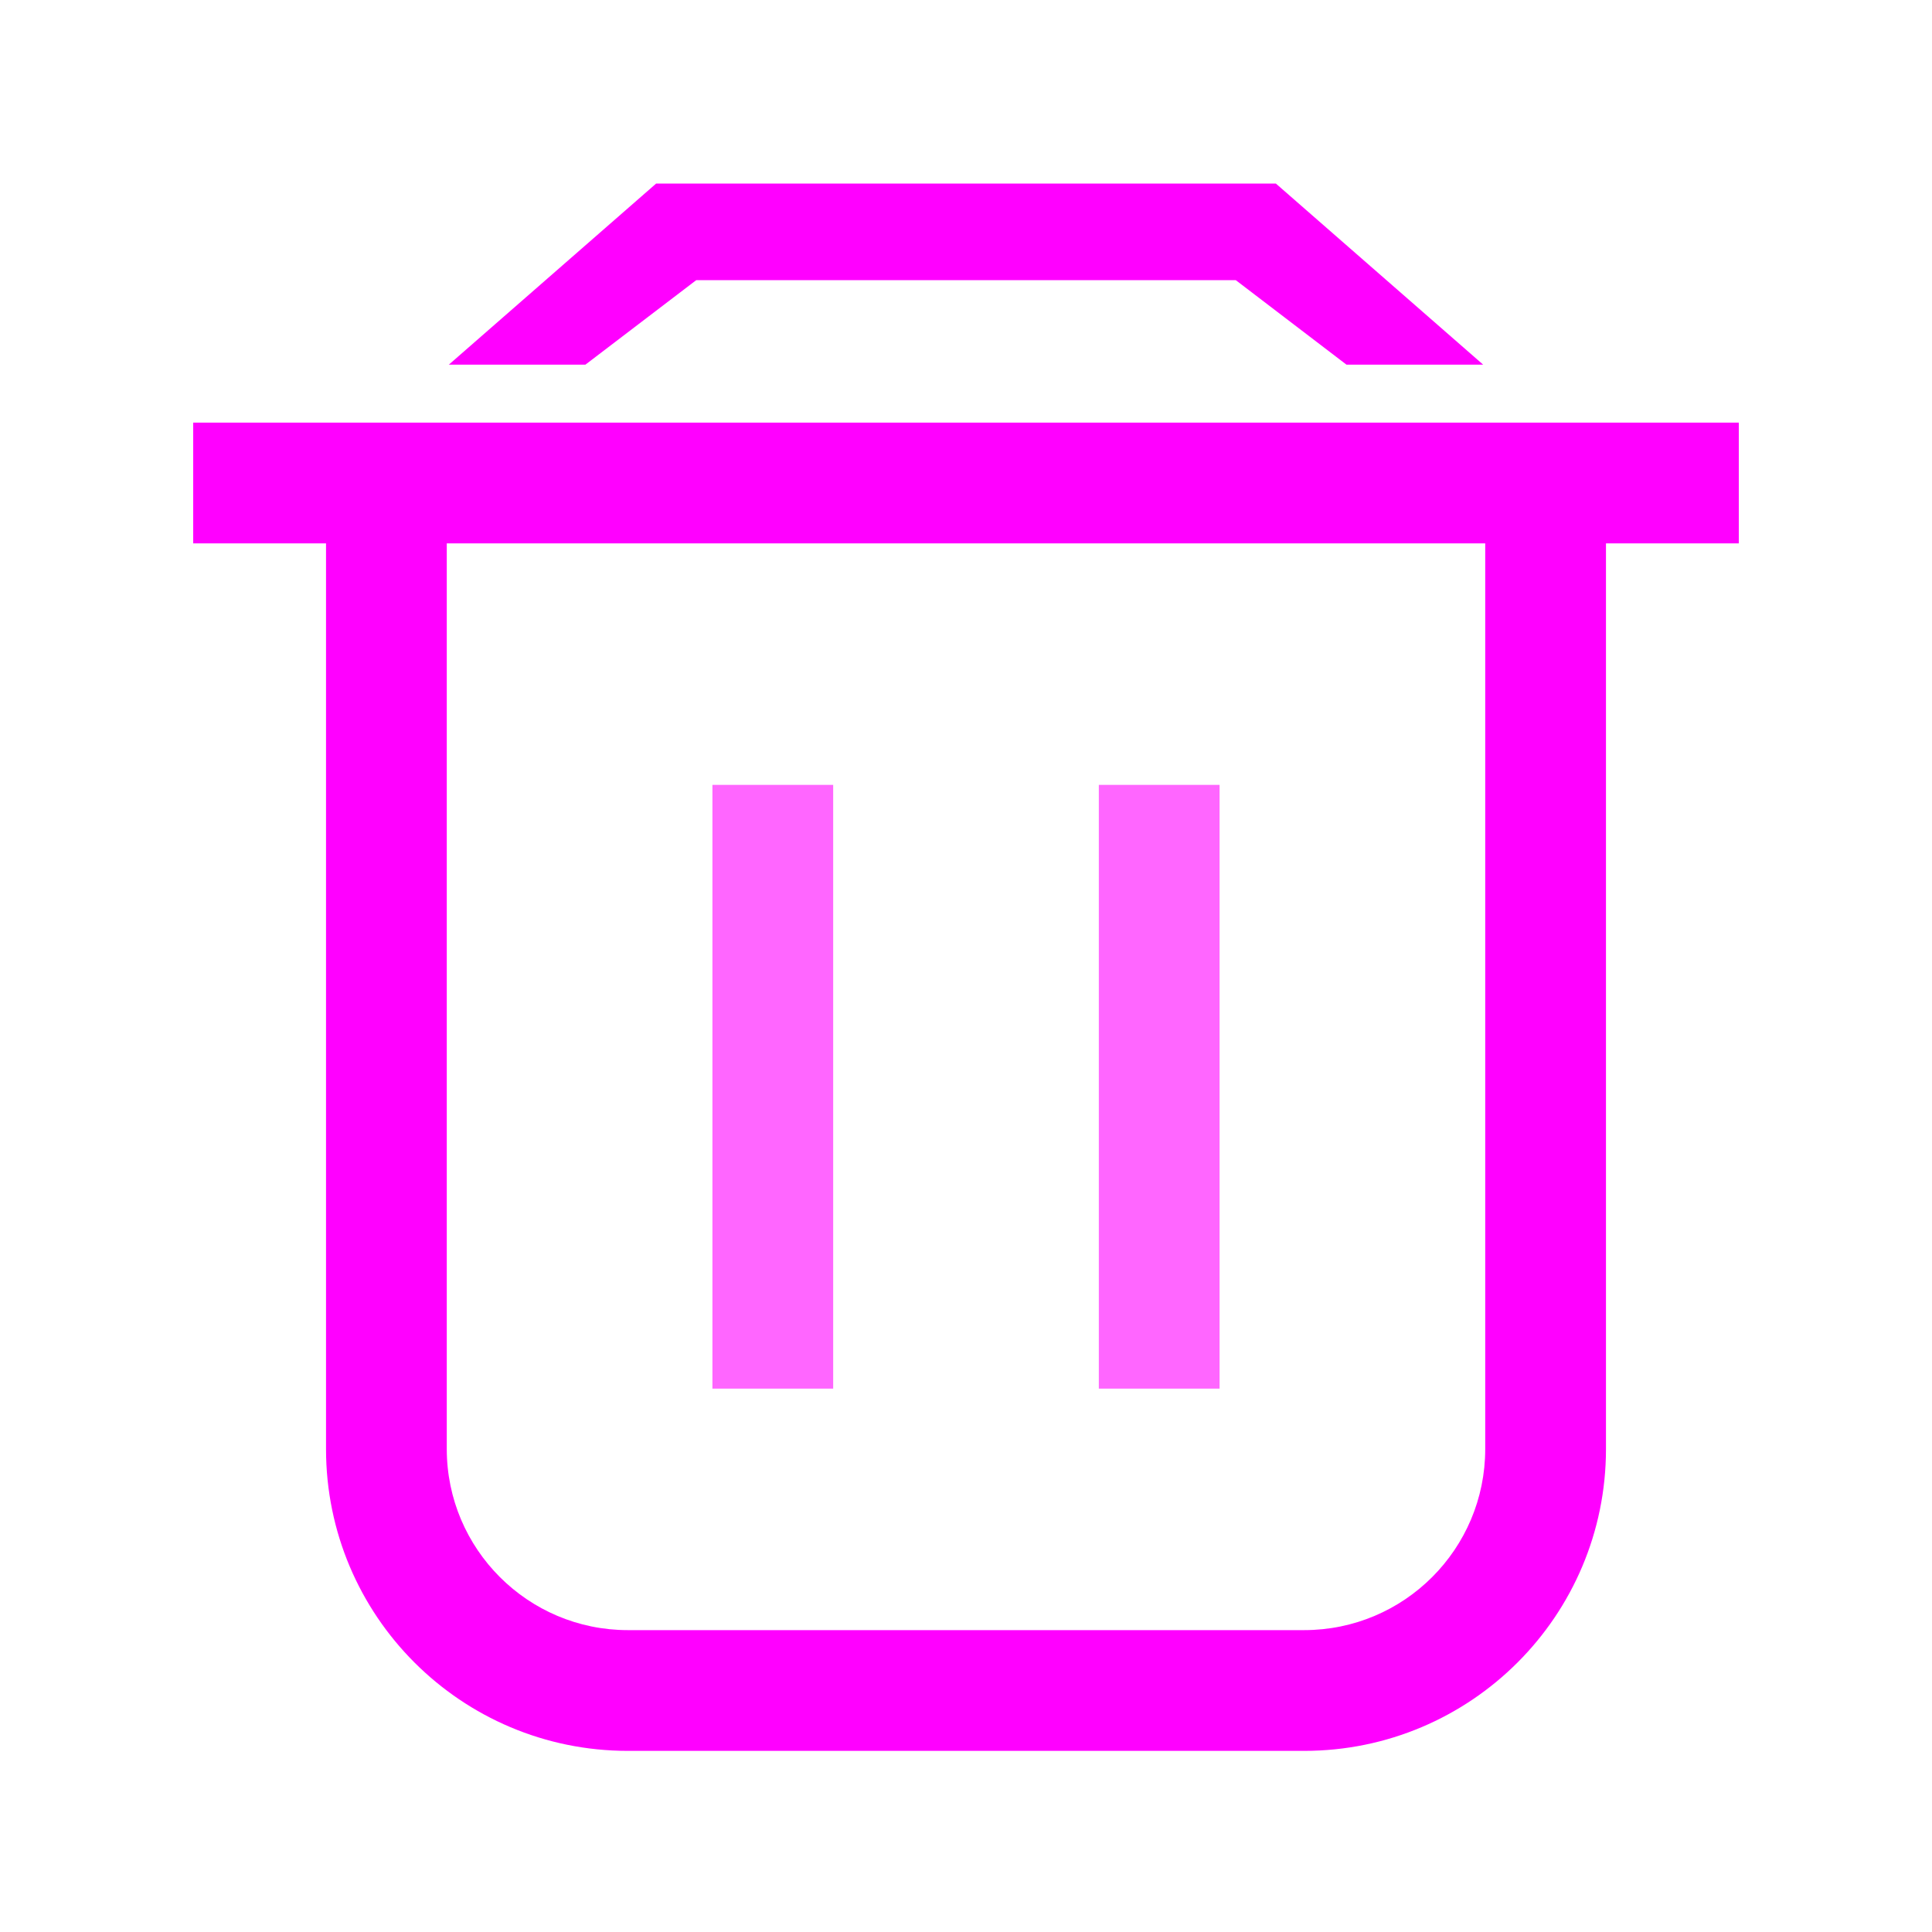
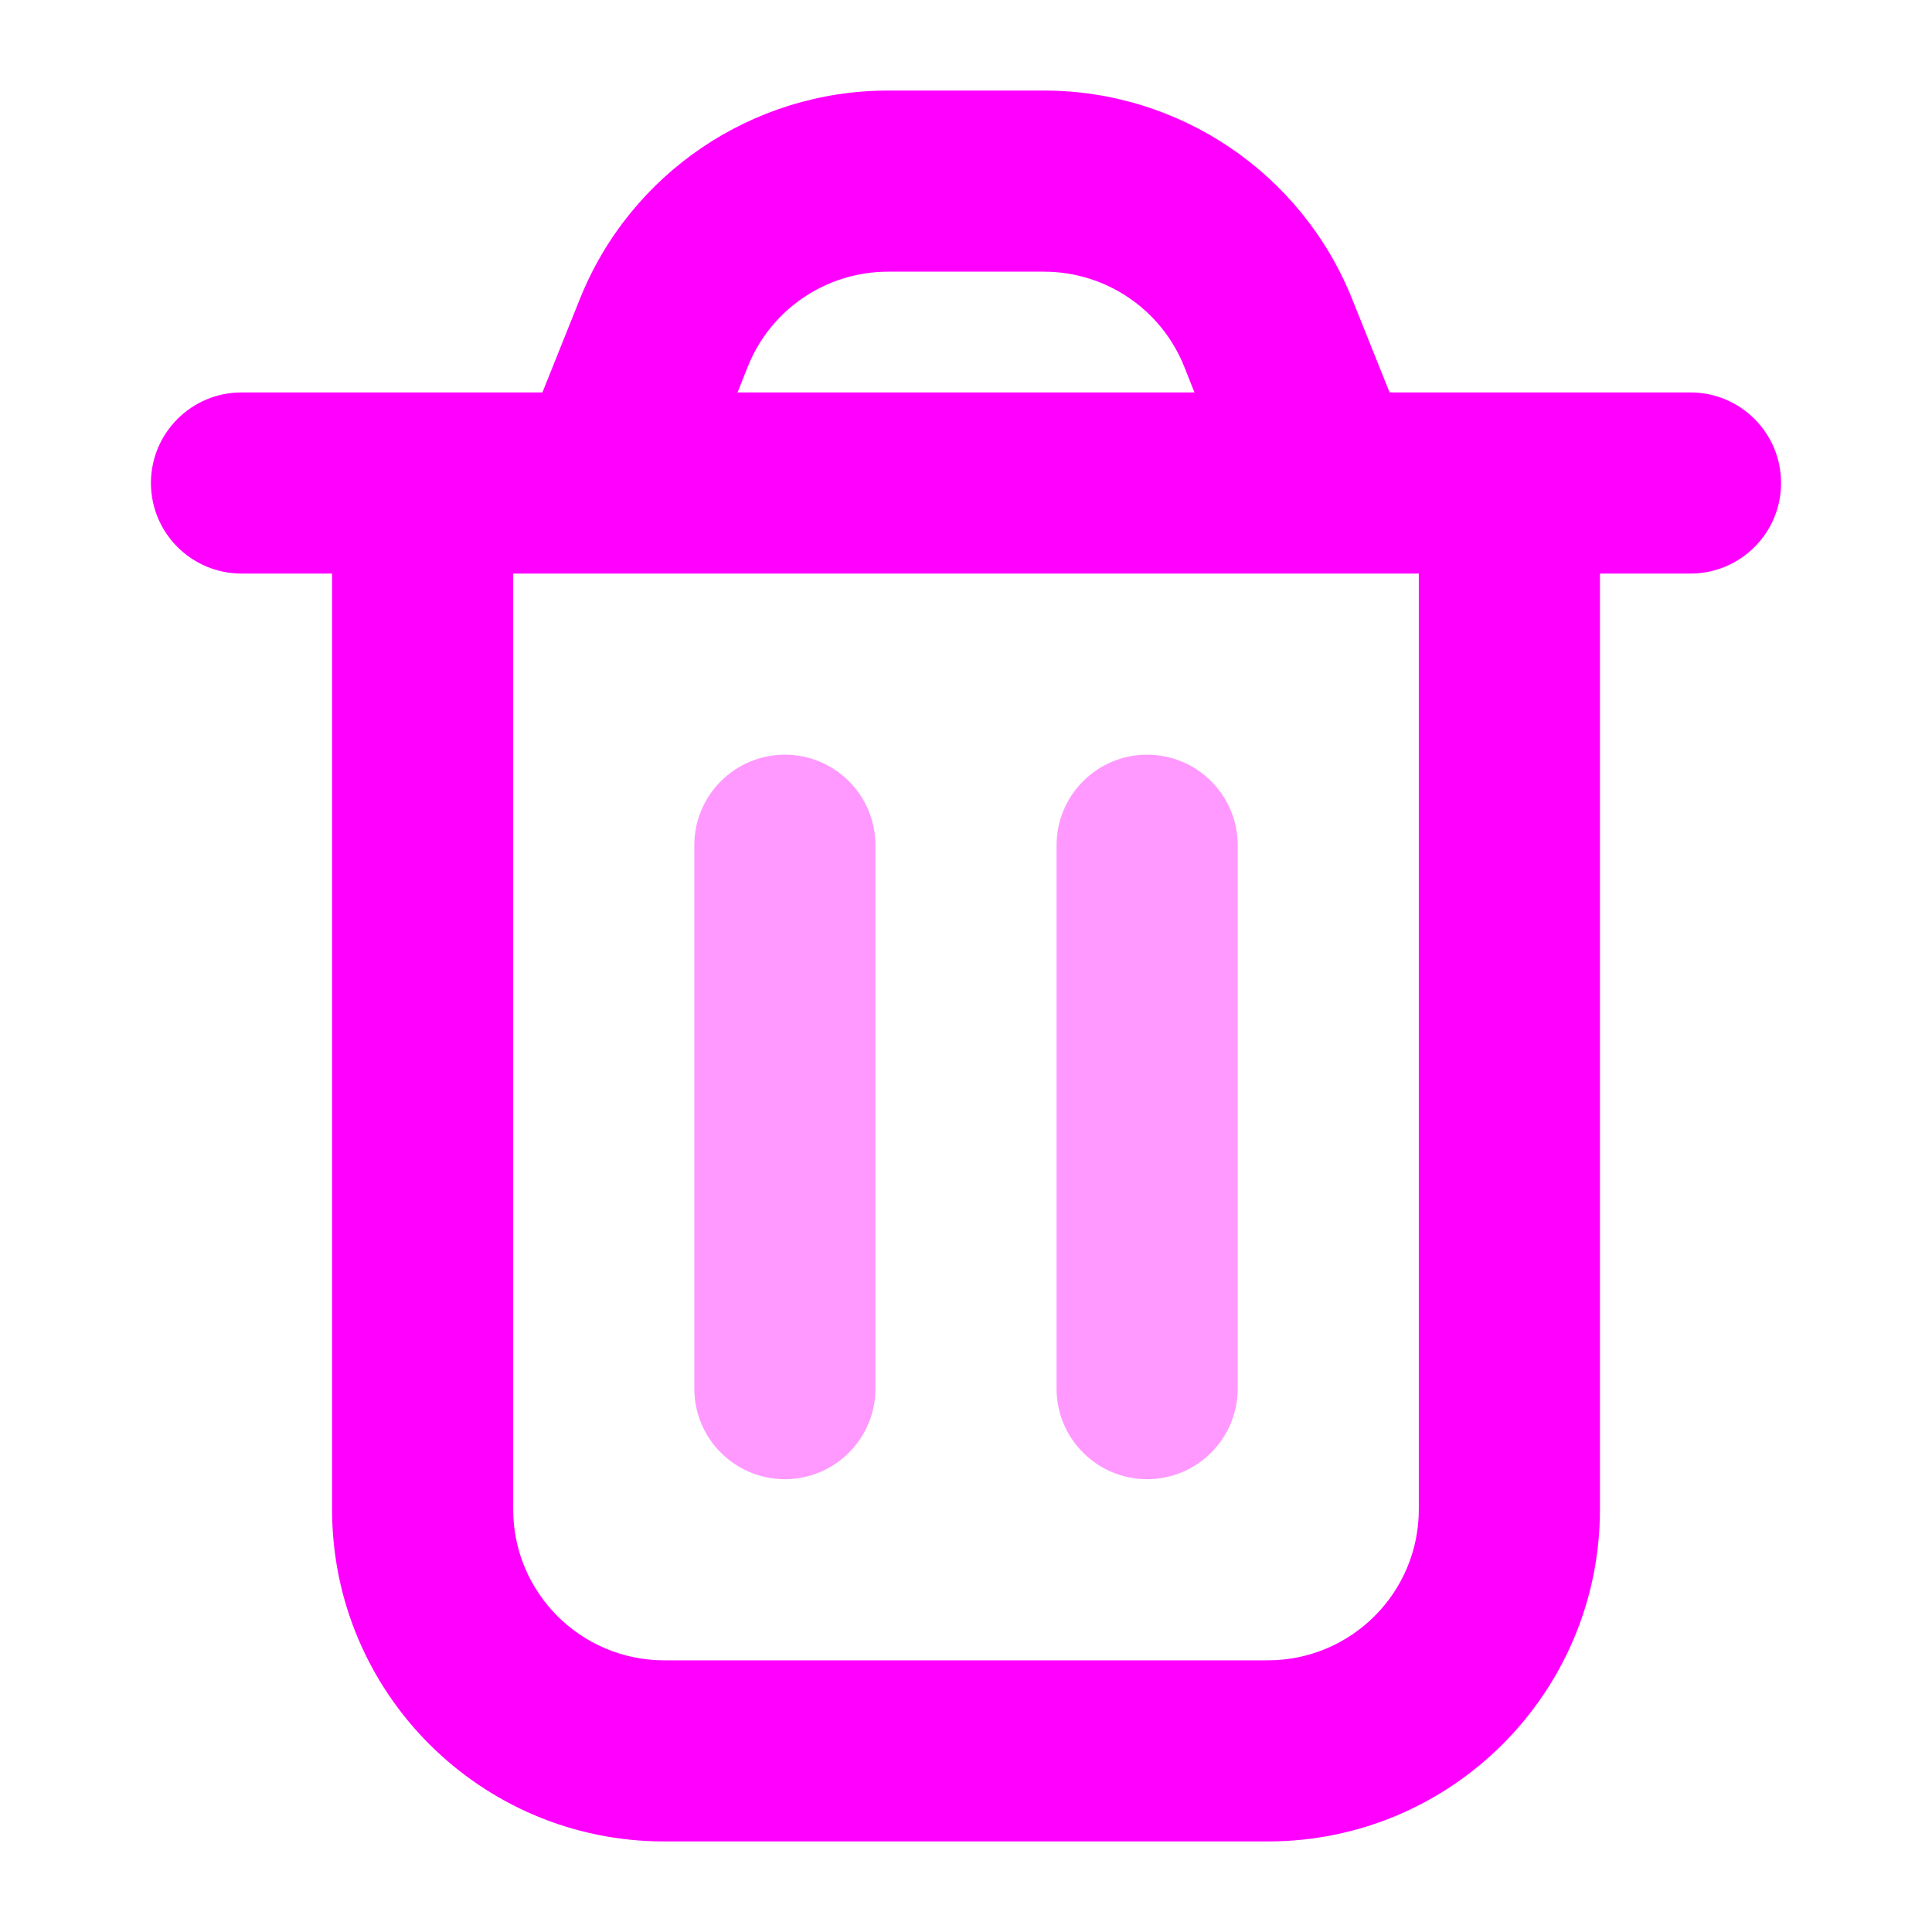
<svg xmlns="http://www.w3.org/2000/svg" width="16" height="16" viewBox="0 0 16 16" fill="none">
-   <path fill-rule="evenodd" clip-rule="evenodd" d="M13.3 4.5H14.4V3.5H13.3H12.8H3.2H2.7H1.6V4.5H2.7V12C2.7 13.381 3.819 14.5 5.2 14.5H10.8C12.181 14.5 13.3 13.381 13.3 12V4.5ZM3.7 12V4.5H12.3V12C12.3 12.828 11.629 13.5 10.8 13.5H5.2C4.372 13.5 3.7 12.828 3.7 12Z" fill="#FF00FF" />
-   <g opacity="0.6">
-     <path fill-rule="evenodd" clip-rule="evenodd" d="M5.9 11.5V6.5H6.9V11.5H5.9Z" fill="#FF00FF" />
-     <path fill-rule="evenodd" clip-rule="evenodd" d="M9.1 11.5V6.5H10.1V11.5H9.1Z" fill="#FF00FF" />
-   </g>
-   <path fill-rule="evenodd" clip-rule="evenodd" d="M5.434 1.52H10.566L12.283 3.02H11.151L10.234 2.32H5.766L4.848 3.02H3.717L5.434 1.52Z" fill="#FF00FF" />
+   <path fill-rule="evenodd" clip-rule="evenodd" d="M7.354 2.25C6.843 2.25 6.383 2.561 6.193 3.036L6.108 3.25H9.892L9.807 3.036C9.617 2.561 9.157 2.25 8.646 2.25H7.354ZM11.508 3.25L11.199 2.479C10.782 1.435 9.77 0.75 8.646 0.75H7.354C6.23 0.75 5.218 1.435 4.801 2.479L4.492 3.25H3.5H2C1.586 3.25 1.25 3.586 1.25 4C1.25 4.414 1.586 4.75 2 4.75H2.75V12.5C2.75 14.019 3.981 15.25 5.5 15.25H10.5C12.019 15.25 13.25 14.019 13.25 12.5V4.75H14C14.414 4.75 14.75 4.414 14.75 4C14.75 3.586 14.414 3.25 14 3.25H12.5H11.508ZM11.75 4.75H11H5H4.25V12.5C4.25 13.19 4.81 13.75 5.5 13.75H10.5C11.19 13.75 11.75 13.19 11.75 12.5V4.75Z" fill="#FF00FF" />
+   <path opacity="0.4" fill-rule="evenodd" clip-rule="evenodd" d="M7.25 7C7.25 6.586 6.914 6.25 6.5 6.25C6.086 6.25 5.75 6.586 5.75 7V11.5C5.75 11.914 6.086 12.25 6.5 12.25C6.914 12.25 7.25 11.914 7.25 11.5V7ZM10.25 7C10.25 6.586 9.914 6.25 9.5 6.25C9.086 6.25 8.75 6.586 8.75 7V11.5C8.75 11.914 9.086 12.25 9.5 12.25C9.914 12.25 10.25 11.914 10.25 11.5V7Z" fill="#FF00FF" />
</svg>
